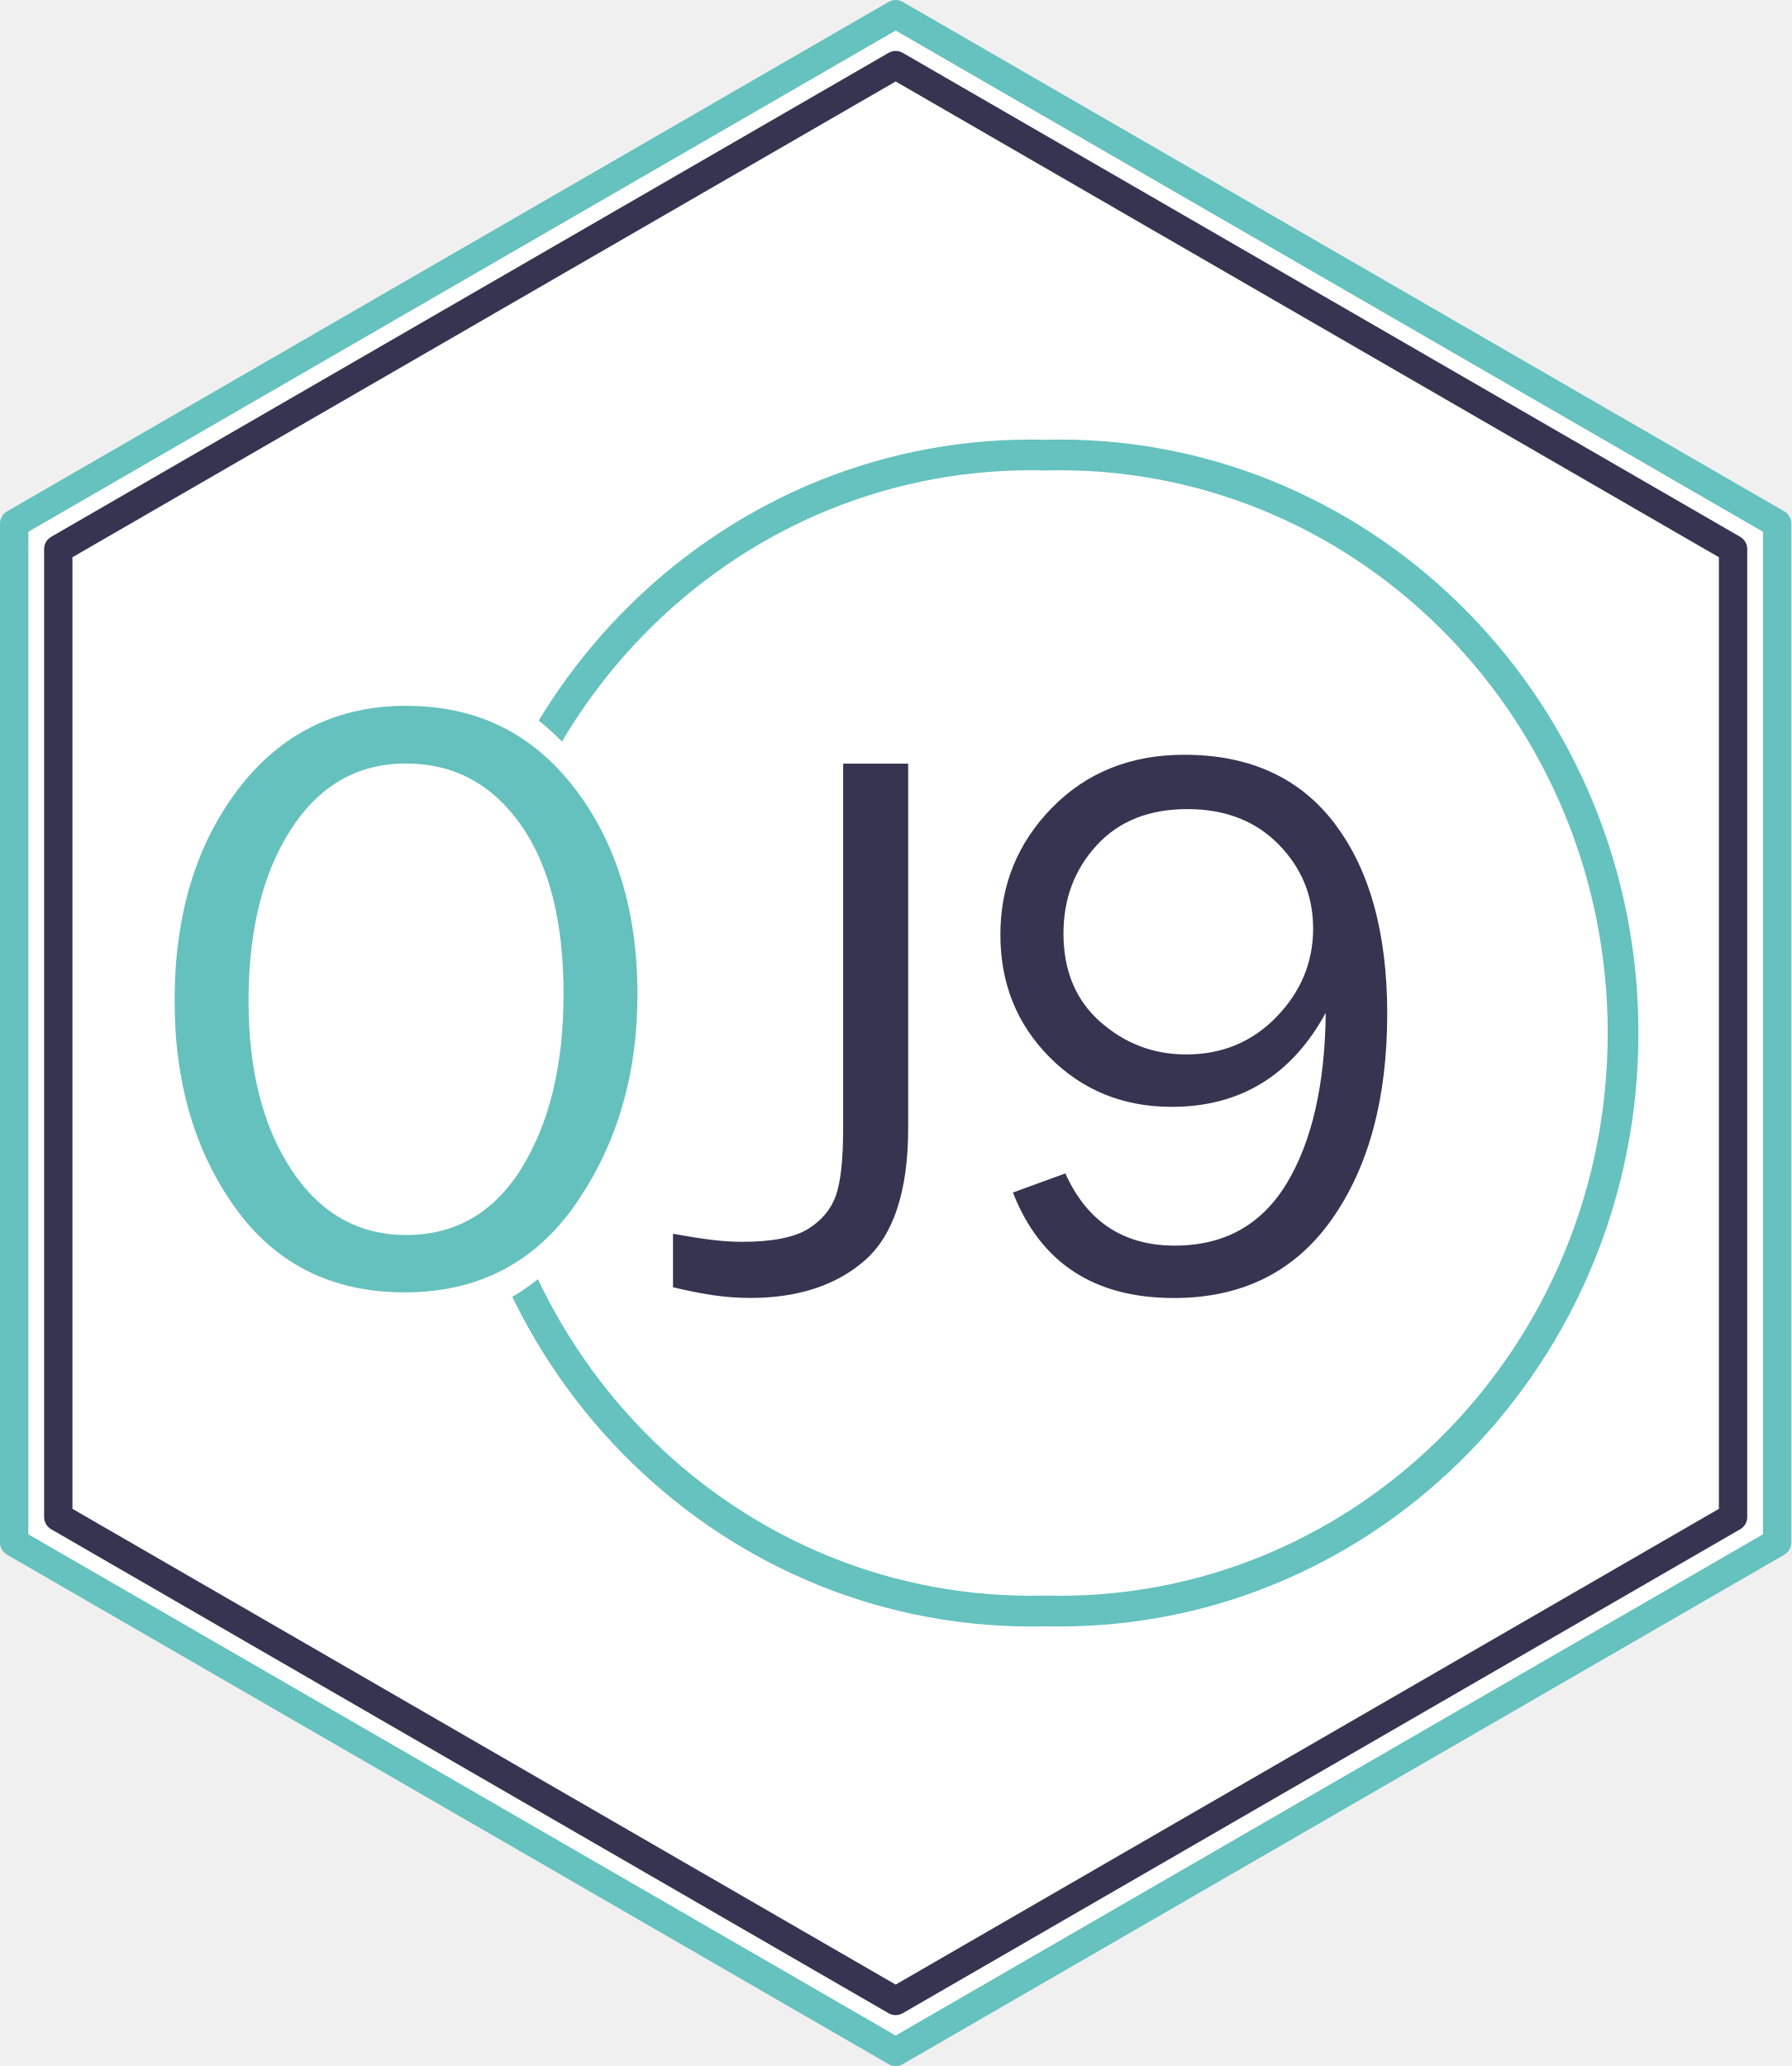
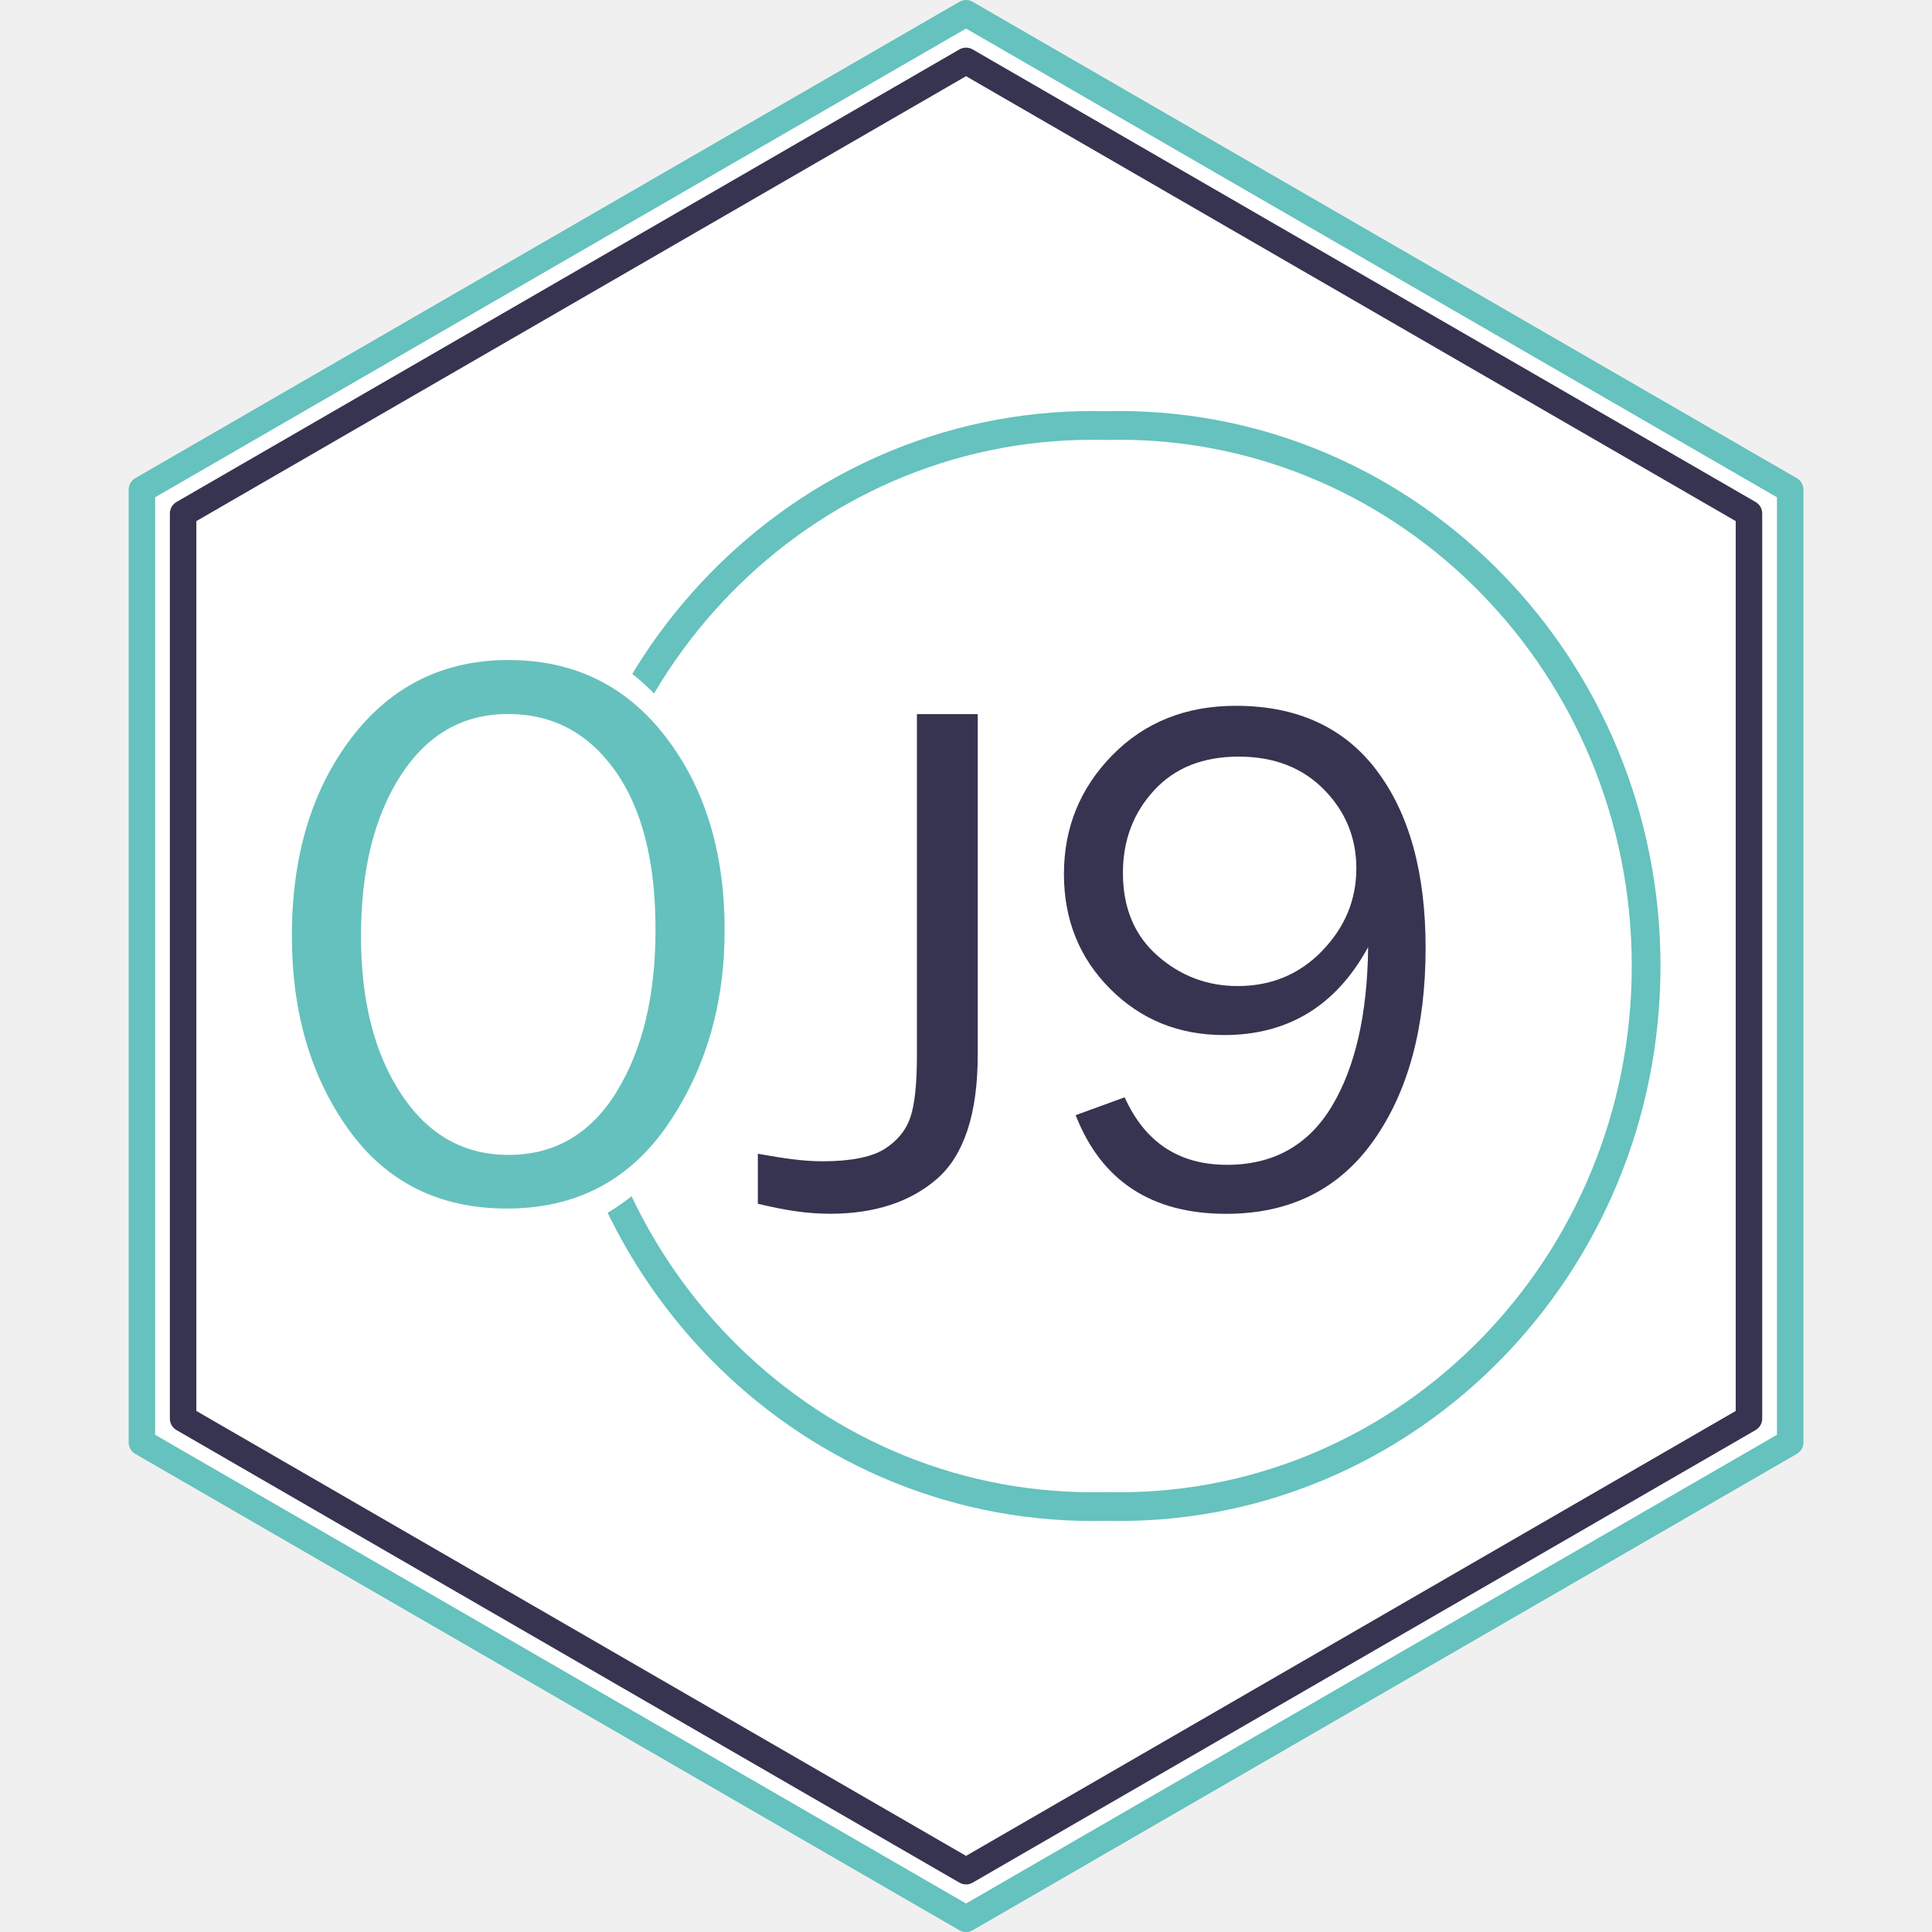
- <svg xmlns="http://www.w3.org/2000/svg" width="166.28mm" height="191.82mm" version="1.1" viewBox="0 0 166.28 191.82">
+ <svg xmlns="http://www.w3.org/2000/svg" width="191.82mm" height="191.82mm" version="1.1" viewBox="-12.771 0 191.82 191.82">
  <g transform="matrix(3.7243 0 0 3.7243 -308.43 -457.22)">
    <path d="m105.14 123.12 21.971 12.7v25.4l-21.971 12.7-21.971-12.7v-25.4z" fill="#fff" />
    <path d="m105.14 123.12 21.971 12.7v25.4l-21.971 12.7-21.971-12.7v-25.4z" fill="none" stroke="#65c2be" stroke-linecap="round" stroke-linejoin="round" stroke-width=".706" />
    <path d="m105.14 124.39 20.872 12.065v24.13l-20.872 12.065-20.872-12.065v-24.13z" fill="#fff" />
    <path d="m105.14 124.39 20.872 12.065v24.13l-20.872 12.065-20.872-12.065v-24.13z" fill="none" stroke="#363450" stroke-linecap="round" stroke-linejoin="round" stroke-width=".706" />
    <g transform="matrix(1.9295 0 0 1.9295 -114.82 -138.05)">
      <g transform="matrix(.35278 0 0 .35278 38.667 -70.381)">
        <path d="m218.5 599.33a20.644 21.173 0 0 0-20.645 21.174 20.644 21.173 0 0 0 20.645 21.172 20.644 21.173 0 0 0 0.514-6e-3 20.644 21.173 0 0 0 0.515 6e-3 20.644 21.173 0 0 0 20.643-21.172 20.644 21.173 0 0 0-20.643-21.174 20.644 21.173 0 0 0-0.515 7e-3 20.644 21.173 0 0 0-0.514-7e-3z" fill="none" stroke="#65c2be" stroke-width="1.125" style="paint-order:stroke fill markers" />
        <ellipse cx="195.6" cy="619.28" rx="9.288" ry="11.993" fill="#fff" style="paint-order:stroke fill markers" />
      </g>
      <path d="m109.17 150.26c-0.359 0.58-0.857 0.87-1.493 0.87-0.619 0-1.113-0.28-1.483-0.841-0.37-0.561-0.555-1.287-0.555-2.181 0-0.915 0.183-1.655 0.549-2.221 0.366-0.566 0.86-0.849 1.483-0.849 0.615 0 1.109 0.262 1.48 0.785 0.372 0.523 0.557 1.255 0.557 2.194 0 0.915-0.18 1.662-0.539 2.242m-1.488-5.967c-0.903 0-1.629 0.36-2.176 1.078-0.547 0.719-0.821 1.63-0.821 2.733 0 1.057 0.261 1.949 0.784 2.677 0.523 0.728 1.252 1.091 2.187 1.091 0.949 0 1.688-0.384 2.216-1.15 0.528-0.767 0.792-1.666 0.792-2.698 0-1.075-0.272-1.965-0.816-2.671-0.544-0.706-1.266-1.059-2.165-1.059" fill="#65c1bd" />
      <path d="m109.03 146.56c-0.283-0.208-0.635-0.312-1.036-0.312-0.697 0-1.259 0.381-1.711 1.141v-1.028h-0.711v5.429h0.776v-2.962c0-0.558 0.152-1.008 0.441-1.349 0.29-0.341 0.651-0.512 1.078-0.512 0.309 0 0.581 0.101 0.797 0.304 0.217 0.203 0.333 0.553 0.333 1.051v3.468h0.776v-3.122c0-0.679-0.055-1.148-0.16-1.408-0.105-0.26-0.301-0.493-0.583-0.701z" display="none" fill="#65c1bd" />
      <g fill="#363450">
        <path d="m113.32 149.75c0 0.399-0.031 0.687-0.092 0.865-0.061 0.178-0.181 0.323-0.359 0.435-0.178 0.112-0.473 0.168-0.849 0.168-0.264 0-0.51-0.035-0.898-0.104v0.691c0.388 0.092 0.676 0.138 1.002 0.138 0.609 0 1.106-0.162 1.475-0.484 0.369-0.323 0.561-0.893 0.561-1.71v-4.709h-0.84z" />
        <path d="m118.92 148.31c-0.315 0.325-0.704 0.487-1.168 0.487-0.422 0-0.791-0.14-1.109-0.42-0.318-0.28-0.477-0.661-0.477-1.143 0-0.448 0.143-0.829 0.43-1.14 0.286-0.312 0.676-0.467 1.17-0.467 0.487 0 0.88 0.152 1.178 0.455 0.298 0.303 0.447 0.666 0.447 1.088 0 0.435-0.157 0.815-0.472 1.14m0.753-2.493c-0.451-0.595-1.1-0.892-1.946-0.892-0.691 0-1.26 0.228-1.706 0.682-0.446 0.455-0.669 1.002-0.669 1.642 0 0.63 0.212 1.158 0.637 1.585 0.425 0.427 0.95 0.64 1.575 0.64 0.886 0 1.549-0.405 1.991-1.215-0.01 0.925-0.177 1.658-0.501 2.198-0.324 0.54-0.808 0.81-1.45 0.81-0.662 0-1.133-0.311-1.413-0.933l-0.677 0.247c0.355 0.909 1.049 1.363 2.079 1.363 0.882 0 1.562-0.339 2.04-1.016 0.477-0.677 0.716-1.563 0.716-2.657 0-1.041-0.226-1.859-0.677-2.454" />
      </g>
    </g>
  </g>
</svg>
